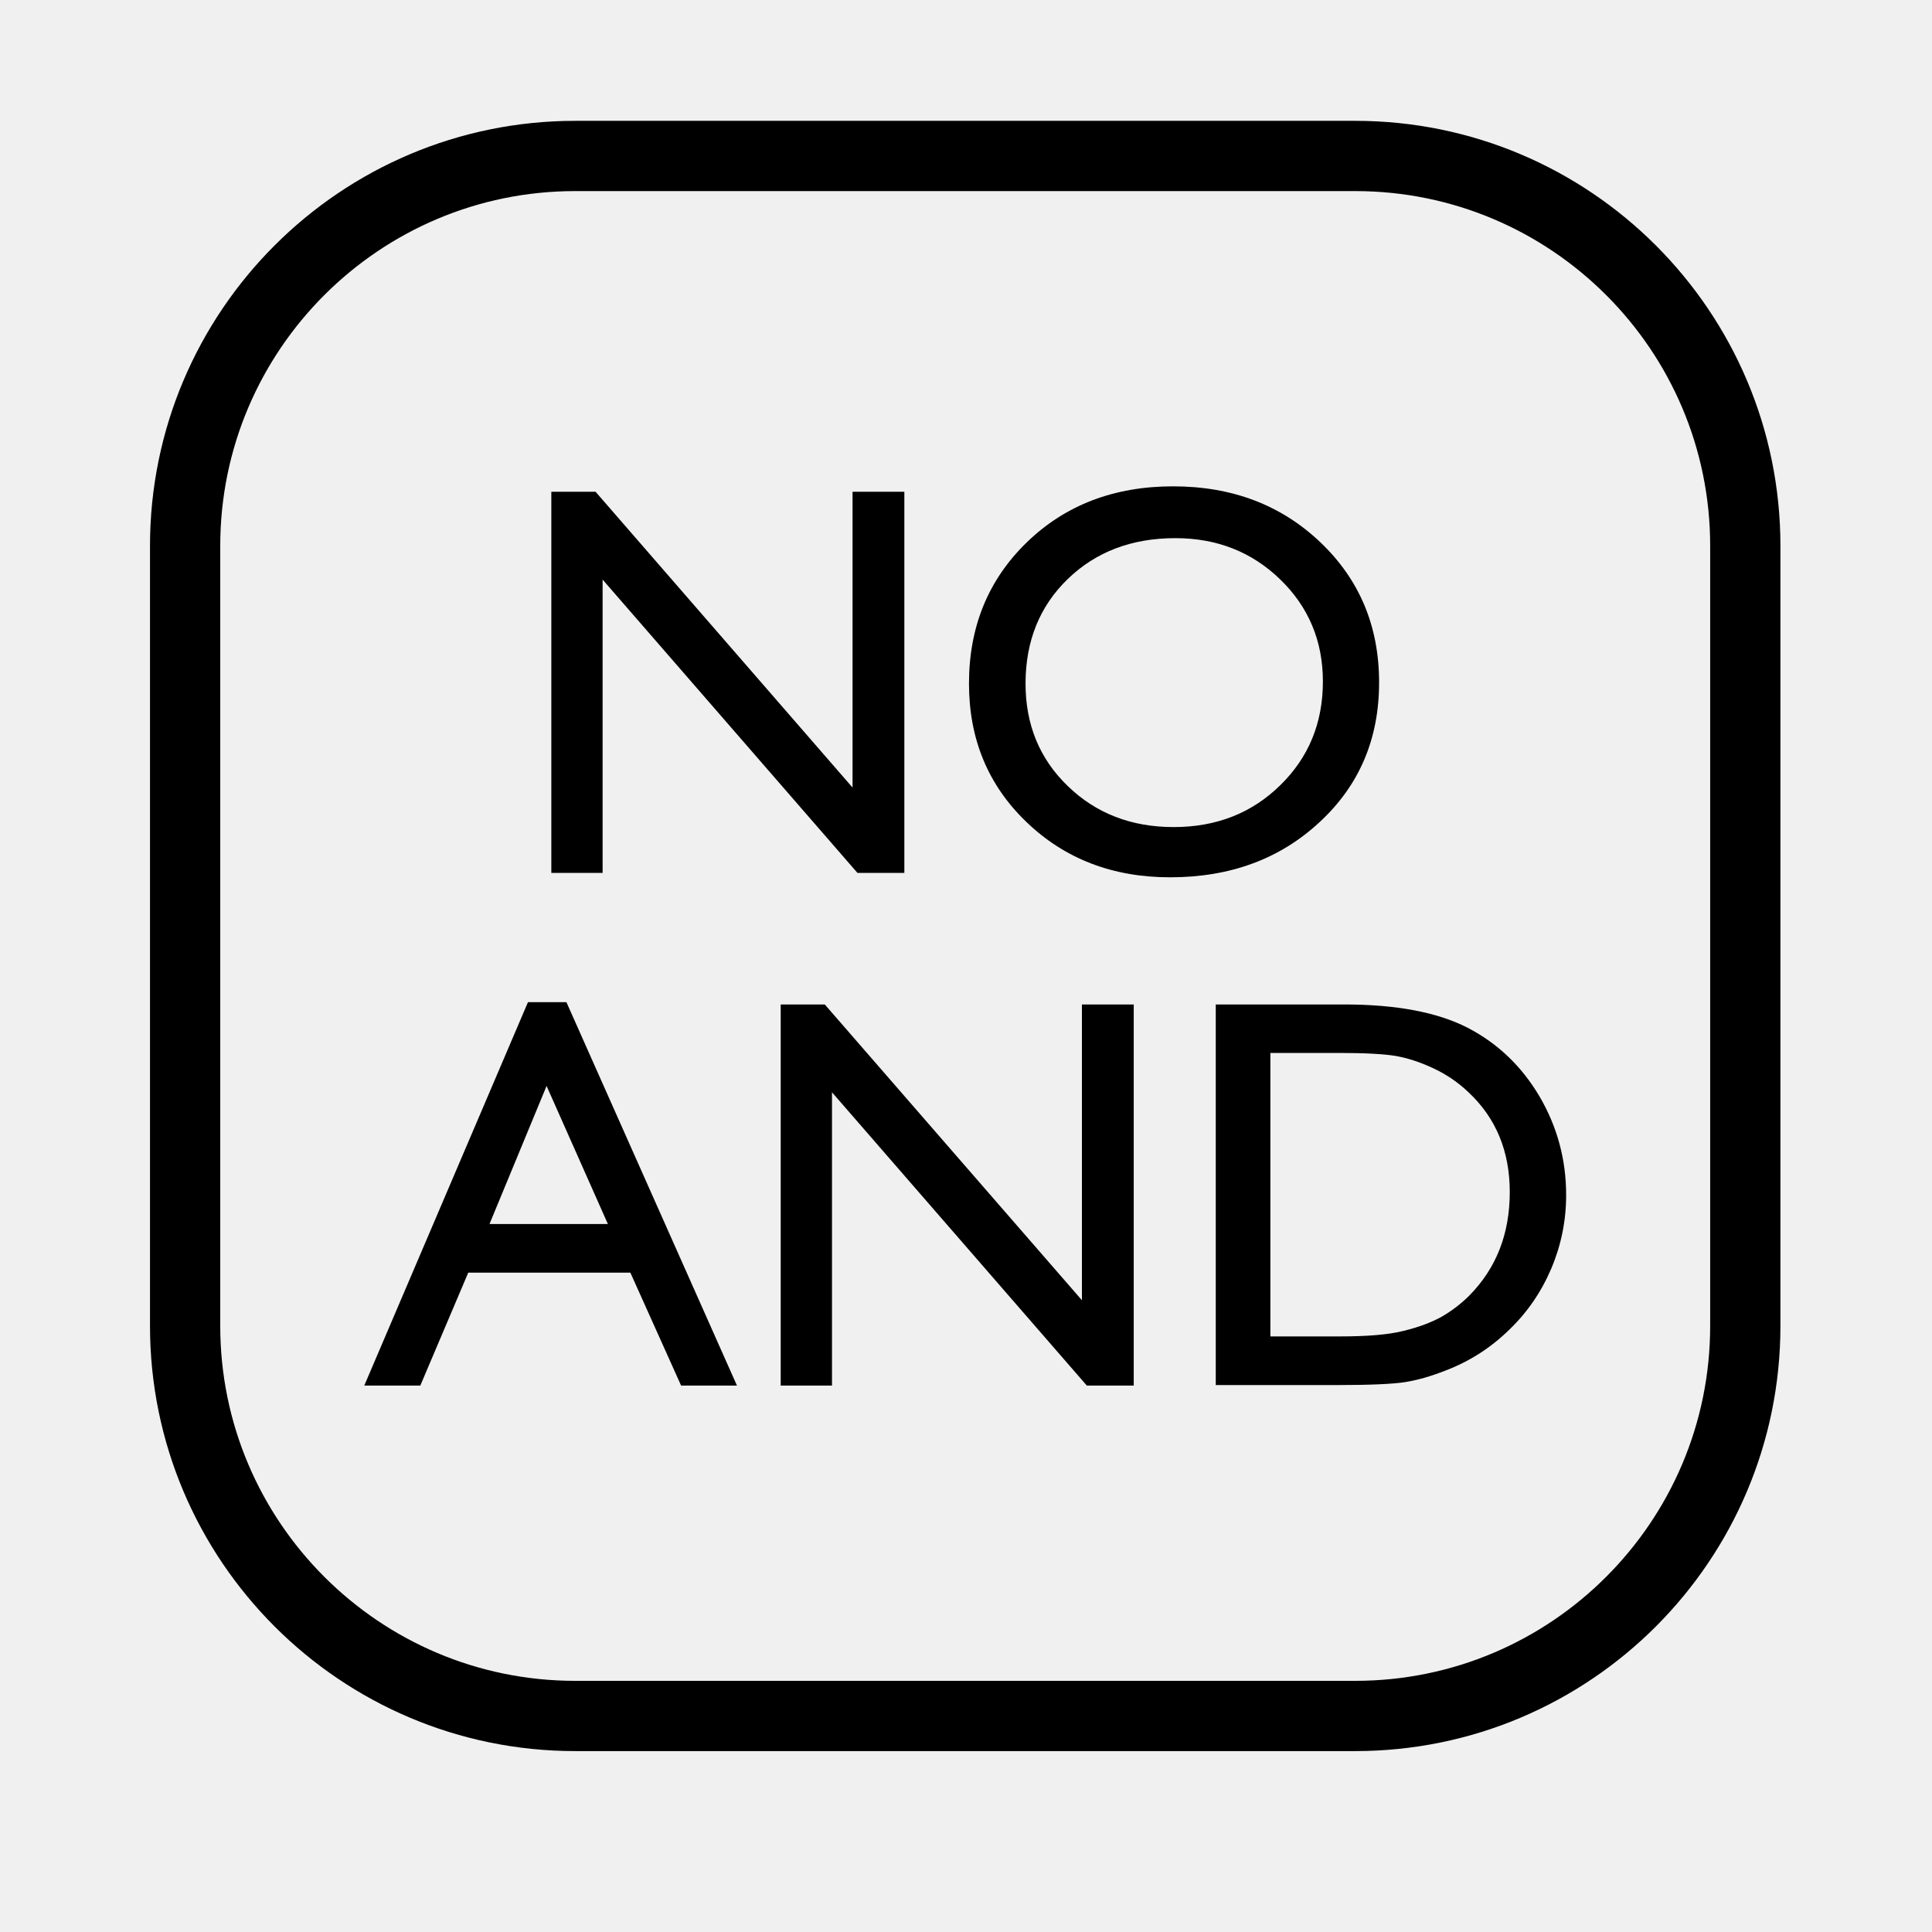
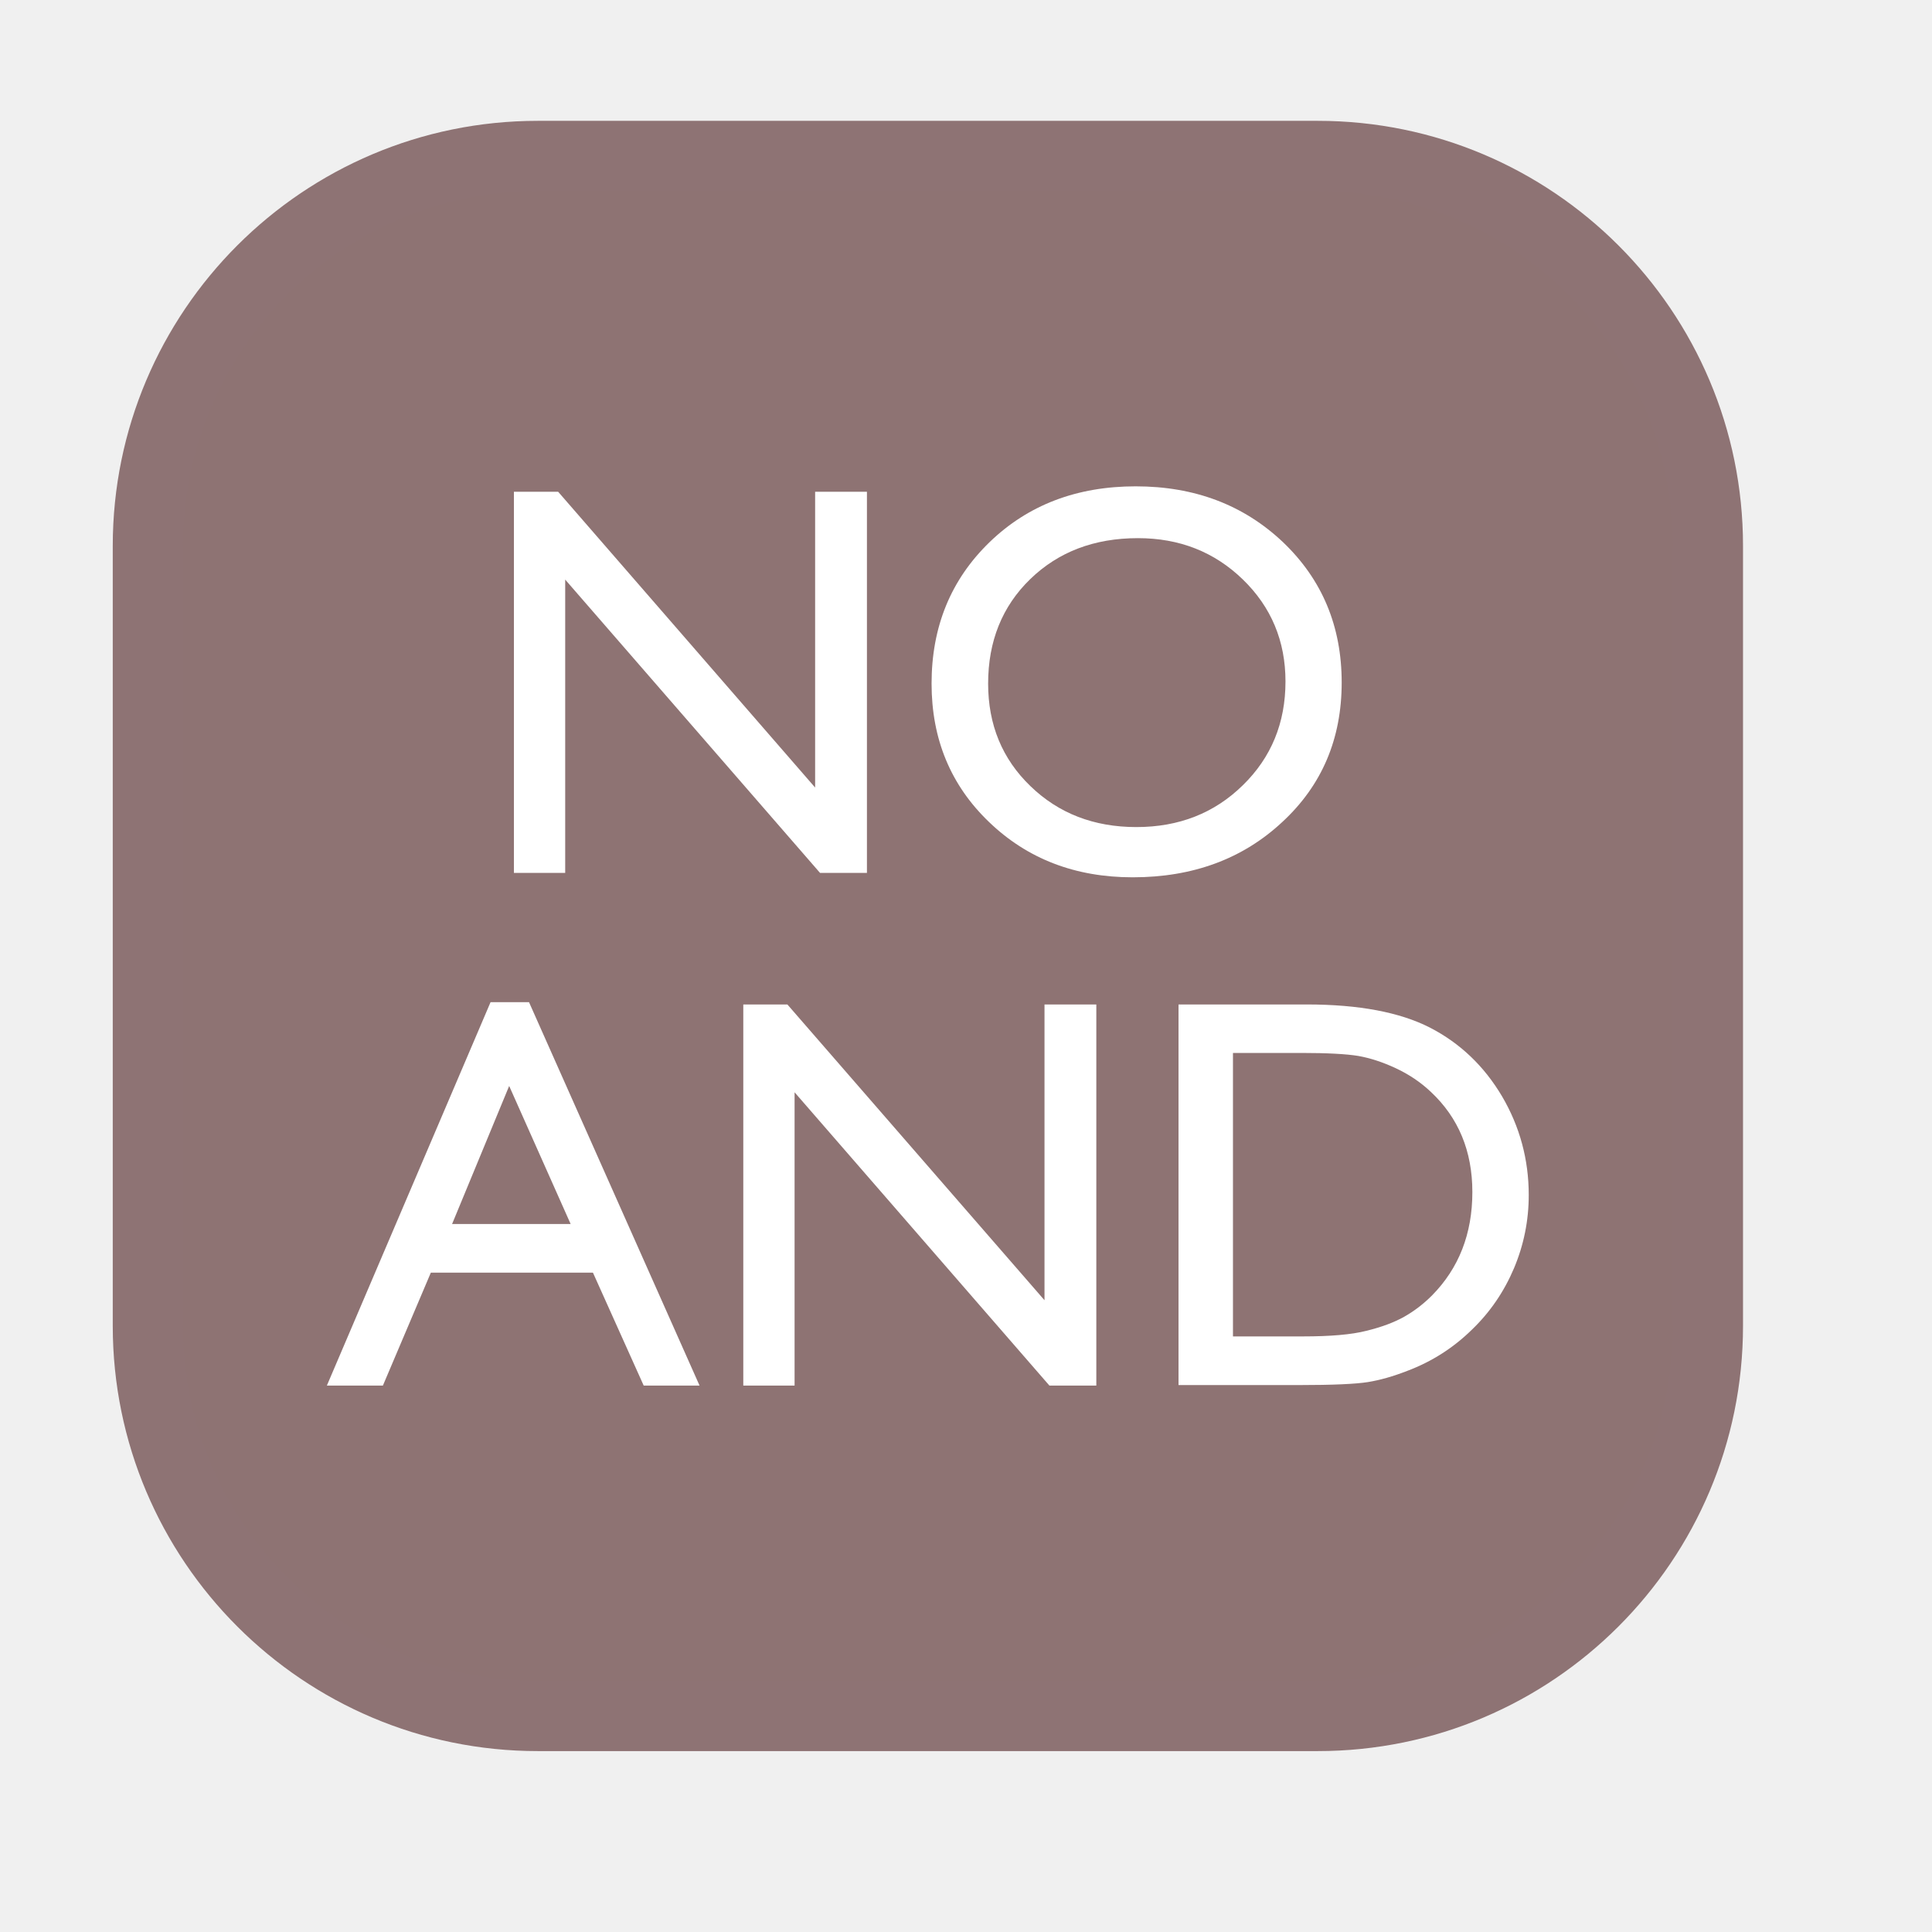
- <svg xmlns="http://www.w3.org/2000/svg" width="100%" height="100%" viewBox="0 0 11 11" version="1.1" style="fill-rule:evenodd;clip-rule:evenodd;stroke-linecap:round;stroke-linejoin:round;stroke-miterlimit:1.5;">
-   <rect id="d6_oracle_no_and" x="0.228" y="-0" width="10.56" height="10.56" style="fill:none;" />
-   <path d="M9.937,3.108l-0,4.441c-0,1.226 -0.995,2.221 -2.221,2.221l-4.441,-0c-1.225,-0 -2.221,-0.995 -2.221,-2.221l0,-4.441c0,-1.225 0.996,-2.22 2.221,-2.22l4.441,-0c1.226,-0 2.221,0.995 2.221,2.22Z" style="fill:none;stroke:#000;stroke-width:0.4px;" />
+ <svg xmlns="http://www.w3.org/2000/svg" width="100%" height="100%" viewBox="0 0 11 11" version="1.1" xml:space="preserve" style="fill-rule:evenodd;clip-rule:evenodd;stroke-linecap:round;stroke-linejoin:round;stroke-miterlimit:1.5;">
+   <rect id="d6_oracle_no_and" x="0.015" y="0" width="10.56" height="10.56" style="fill:none;" />
+   <path d="M9.724,3.108l-0,4.441c-0,1.226 -0.995,2.221 -2.221,2.221l-4.441,-0c-1.225,-0 -2.22,-0.995 -2.22,-2.221l-0,-4.441c-0,-1.225 0.995,-2.22 2.22,-2.22l4.441,-0c1.226,-0 2.221,0.995 2.221,2.22Z" style="fill:#8e7373;stroke:#8e7374;stroke-width:0.4px;" />
  <g>
-     <path d="M4.854,2.8l0.295,-0l0,2.17l-0.267,0l-1.451,-1.67l0,1.67l-0.292,0l0,-2.17l0.252,-0l1.463,1.684l0,-1.684Z" style="fill-rule:nonzero;" />
-     <path d="M6.679,2.769c0.336,-0 0.615,0.106 0.838,0.318c0.224,0.213 0.335,0.479 0.335,0.799c0,0.32 -0.112,0.585 -0.338,0.794c-0.225,0.21 -0.509,0.315 -0.852,0.315c-0.327,-0 -0.6,-0.105 -0.818,-0.315c-0.218,-0.209 -0.327,-0.472 -0.327,-0.788c0,-0.324 0.11,-0.592 0.33,-0.805c0.219,-0.212 0.497,-0.318 0.832,-0.318Zm0.013,0.295c-0.249,-0 -0.453,0.078 -0.613,0.233c-0.16,0.155 -0.24,0.354 -0.24,0.595c-0,0.234 0.08,0.429 0.241,0.584c0.16,0.155 0.361,0.233 0.602,0.233c0.243,0 0.445,-0.079 0.607,-0.238c0.162,-0.158 0.243,-0.355 0.243,-0.591c0,-0.23 -0.081,-0.424 -0.243,-0.581c-0.162,-0.157 -0.361,-0.235 -0.597,-0.235Z" style="fill-rule:nonzero;" />
-   </g>
-   <g>
-     <path d="M3.006,5.706l0.219,0l0.971,2.183l-0.318,-0l-0.289,-0.643l-0.923,-0l-0.273,0.643l-0.319,-0l0.932,-2.183Zm0.455,1.263l-0.349,-0.786l-0.325,0.786l0.674,0Z" style="fill-rule:nonzero;" />
-     <path d="M6.16,5.719l0.295,-0l-0,2.17l-0.267,-0l-1.451,-1.67l-0,1.67l-0.292,-0l-0,-2.17l0.251,-0l1.464,1.684l-0,-1.684Z" style="fill-rule:nonzero;" />
-     <path d="M6.922,7.886l0,-2.167l0.732,-0c0.295,-0 0.529,0.044 0.701,0.132c0.172,0.089 0.308,0.219 0.41,0.391c0.101,0.172 0.152,0.36 0.152,0.562c0,0.145 -0.028,0.284 -0.084,0.417c-0.056,0.132 -0.135,0.249 -0.239,0.349c-0.106,0.104 -0.228,0.182 -0.368,0.235c-0.082,0.032 -0.157,0.053 -0.225,0.064c-0.069,0.011 -0.199,0.017 -0.392,0.017l-0.687,-0Zm0.7,-1.891l-0.389,0l0,1.614l0.398,0c0.155,0 0.276,-0.01 0.362,-0.032c0.086,-0.021 0.157,-0.048 0.215,-0.08c0.057,-0.033 0.11,-0.073 0.158,-0.121c0.153,-0.155 0.23,-0.351 0.23,-0.589c-0,-0.233 -0.079,-0.423 -0.237,-0.57c-0.058,-0.055 -0.124,-0.1 -0.199,-0.135c-0.075,-0.035 -0.146,-0.058 -0.214,-0.07c-0.067,-0.011 -0.175,-0.017 -0.324,-0.017Z" style="fill-rule:nonzero;" />
+     <g>
+       <path d="M4.641,2.8l0.295,-0l0,2.17l-0.267,0l-1.451,-1.67l0,1.67l-0.292,0l0,-2.17l0.252,-0l1.463,1.684l0,-1.684Z" style="fill:#fff;fill-rule:nonzero;" />
+       <path d="M6.466,2.769c0.336,-0 0.615,0.106 0.839,0.318c0.223,0.213 0.334,0.479 0.334,0.799c0,0.32 -0.112,0.585 -0.338,0.794c-0.225,0.21 -0.509,0.315 -0.852,0.315c-0.327,-0 -0.6,-0.105 -0.818,-0.315c-0.218,-0.209 -0.327,-0.472 -0.327,-0.788c0,-0.324 0.11,-0.592 0.33,-0.805c0.219,-0.212 0.497,-0.318 0.832,-0.318Zm0.013,0.295c-0.249,-0 -0.453,0.078 -0.613,0.233c-0.16,0.155 -0.24,0.354 -0.24,0.595c0,0.234 0.08,0.429 0.241,0.584c0.16,0.155 0.361,0.233 0.603,0.233c0.242,0 0.444,-0.079 0.606,-0.238c0.162,-0.158 0.243,-0.355 0.243,-0.591c0,-0.23 -0.081,-0.424 -0.243,-0.581c-0.162,-0.157 -0.361,-0.235 -0.597,-0.235Z" style="fill:#fff;fill-rule:nonzero;" />
+     </g>
+     <g>
+       <path d="M2.793,5.706l0.219,0l0.971,2.183l-0.318,-0l-0.289,-0.643l-0.923,-0l-0.273,0.643l-0.319,-0l0.932,-2.183Zm0.456,1.263l-0.35,-0.786l-0.325,0.786l0.675,0Z" style="fill:#fff;fill-rule:nonzero;" />
+       <path d="M5.947,5.719l0.295,-0l-0,2.17l-0.267,-0l-1.451,-1.67l-0,1.67l-0.292,-0l-0,-2.17l0.251,-0l1.464,1.684l-0,-1.684Z" style="fill:#fff;fill-rule:nonzero;" />
+       <path d="M6.71,7.886l-0,-2.167l0.731,-0c0.295,-0 0.529,0.044 0.701,0.132c0.172,0.089 0.308,0.219 0.41,0.391c0.101,0.172 0.152,0.36 0.152,0.562c0,0.145 -0.028,0.284 -0.084,0.417c-0.056,0.132 -0.135,0.249 -0.239,0.349c-0.106,0.104 -0.228,0.182 -0.368,0.235c-0.082,0.032 -0.157,0.053 -0.225,0.064c-0.069,0.011 -0.199,0.017 -0.392,0.017l-0.686,-0Zm0.699,-1.891l-0.389,0l0,1.614l0.398,0c0.155,0 0.276,-0.01 0.362,-0.032c0.086,-0.021 0.158,-0.048 0.215,-0.08c0.058,-0.033 0.11,-0.073 0.158,-0.121c0.153,-0.155 0.23,-0.351 0.23,-0.589c-0,-0.233 -0.079,-0.423 -0.236,-0.57c-0.058,-0.055 -0.125,-0.1 -0.2,-0.135c-0.075,-0.035 -0.146,-0.058 -0.214,-0.07c-0.067,-0.011 -0.175,-0.017 -0.324,-0.017Z" style="fill:#fff;fill-rule:nonzero;" />
+     </g>
  </g>
</svg>
